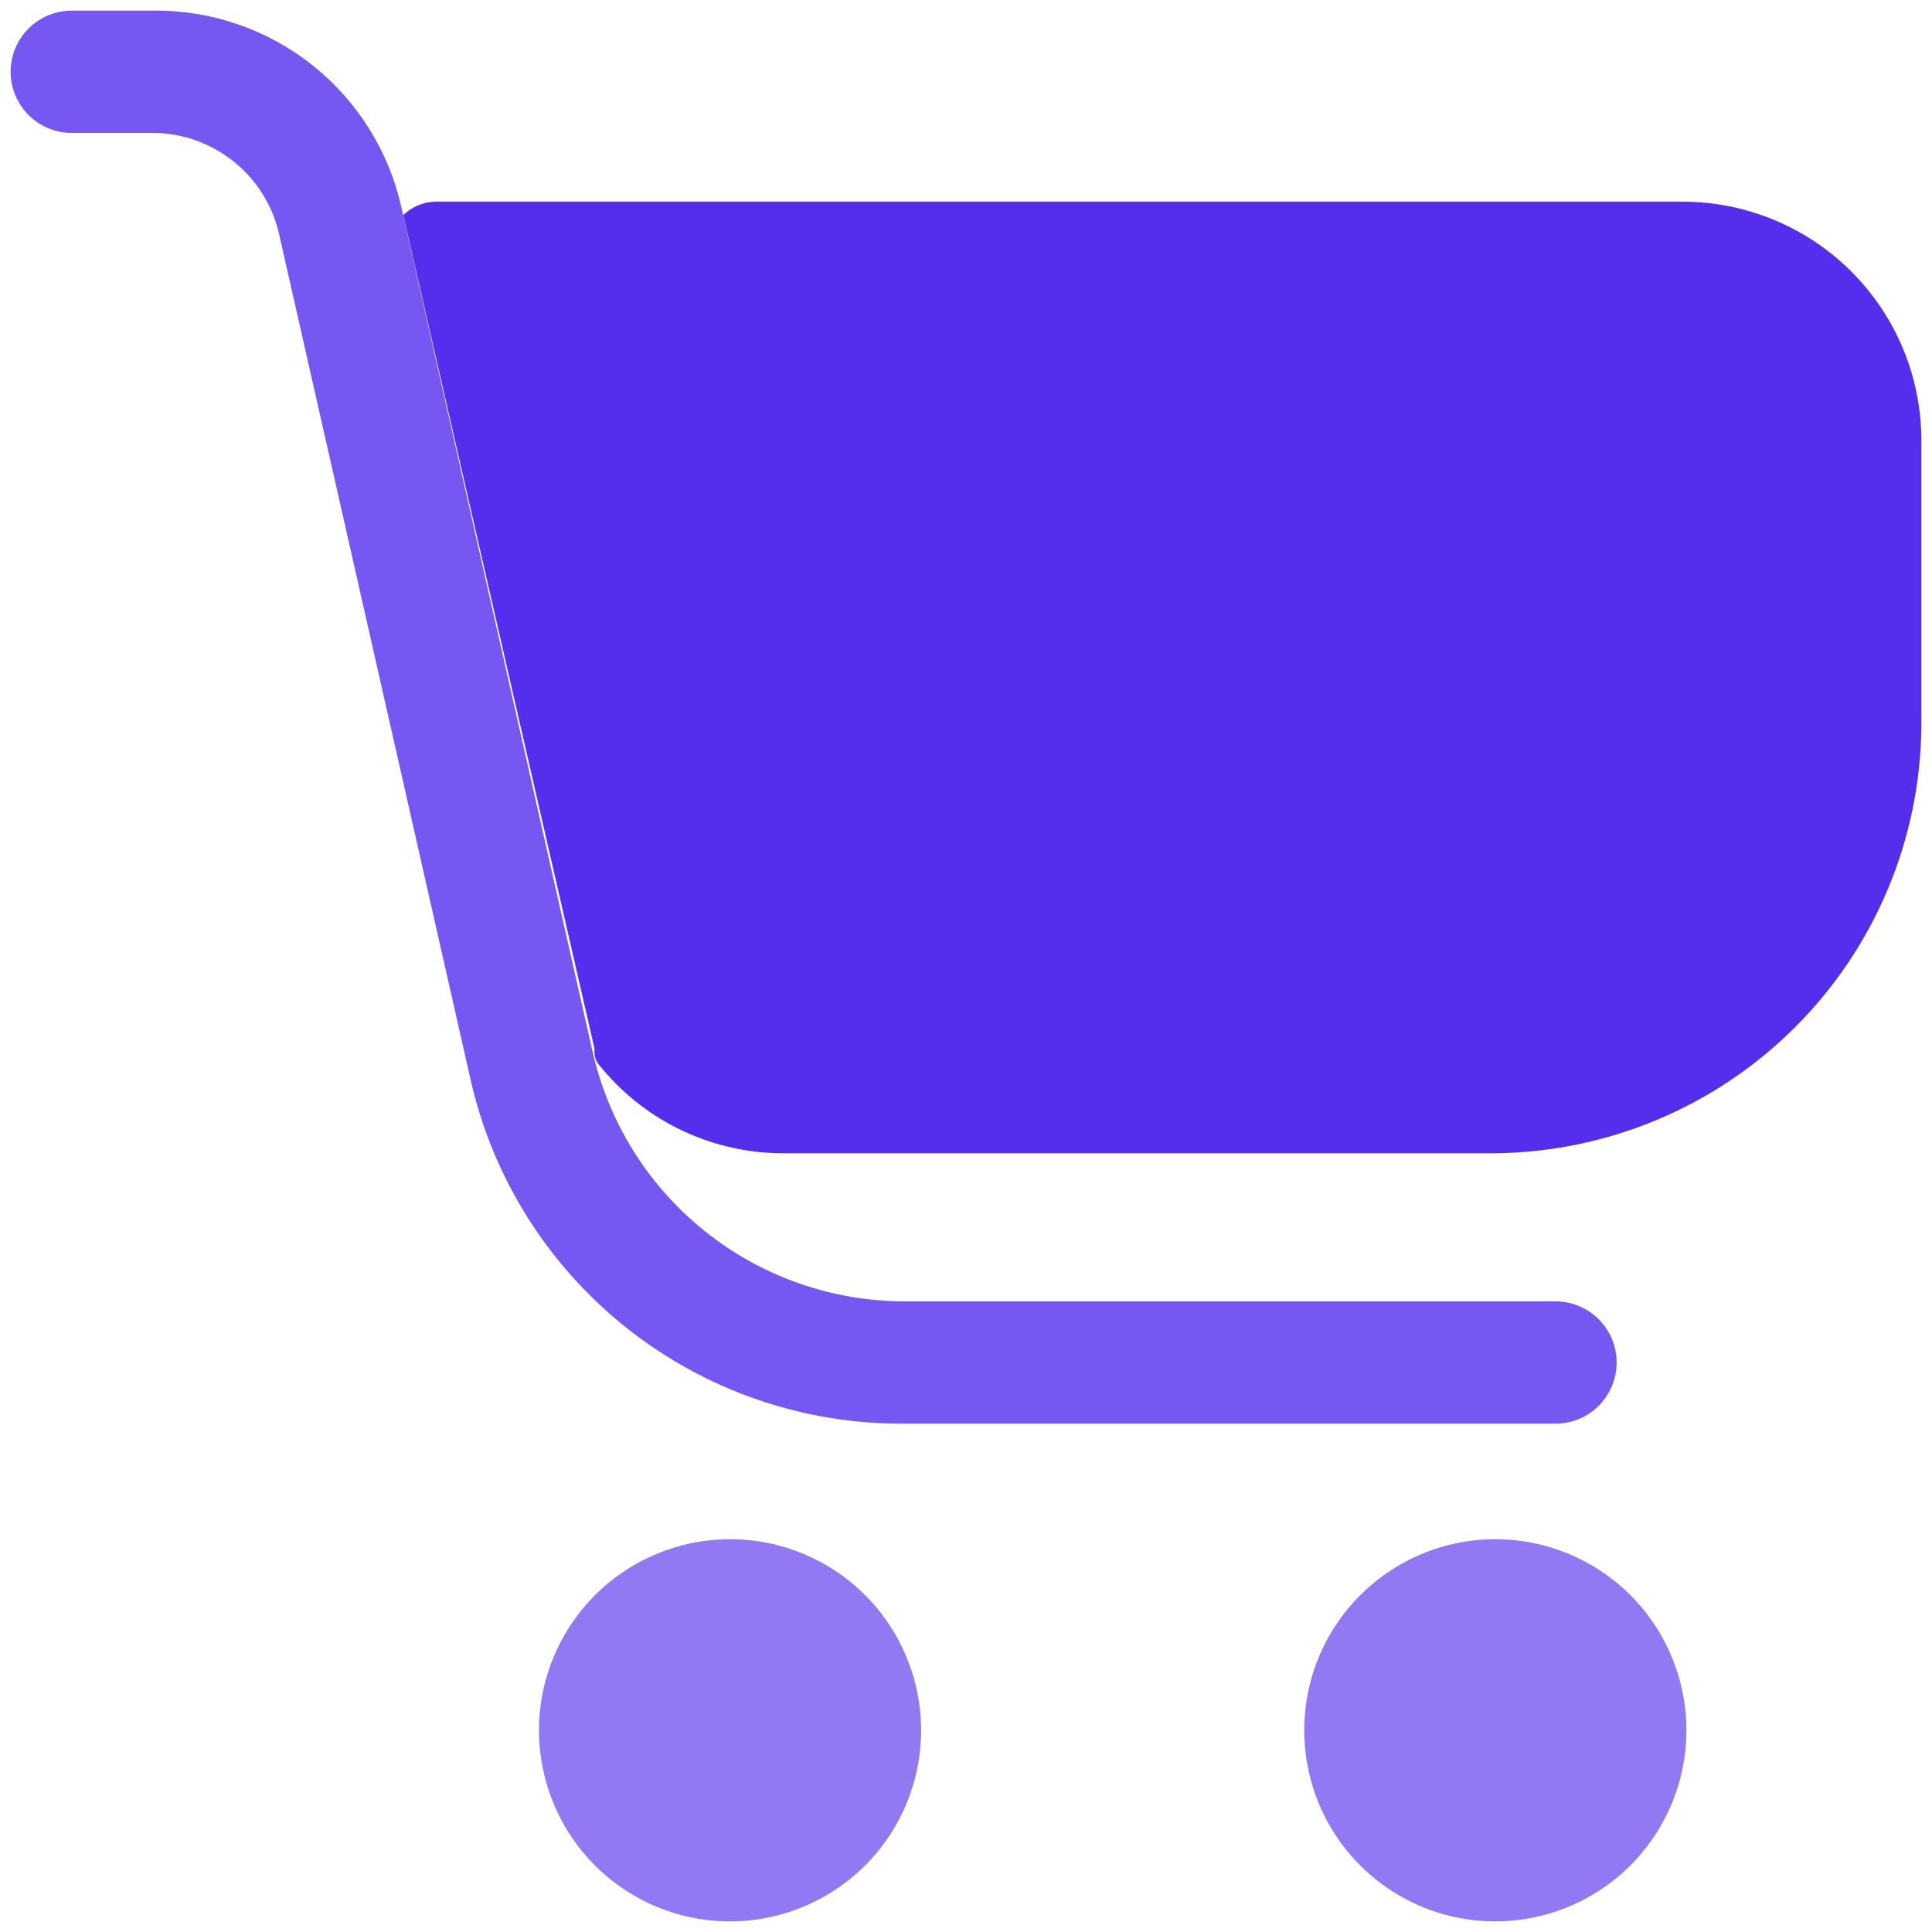
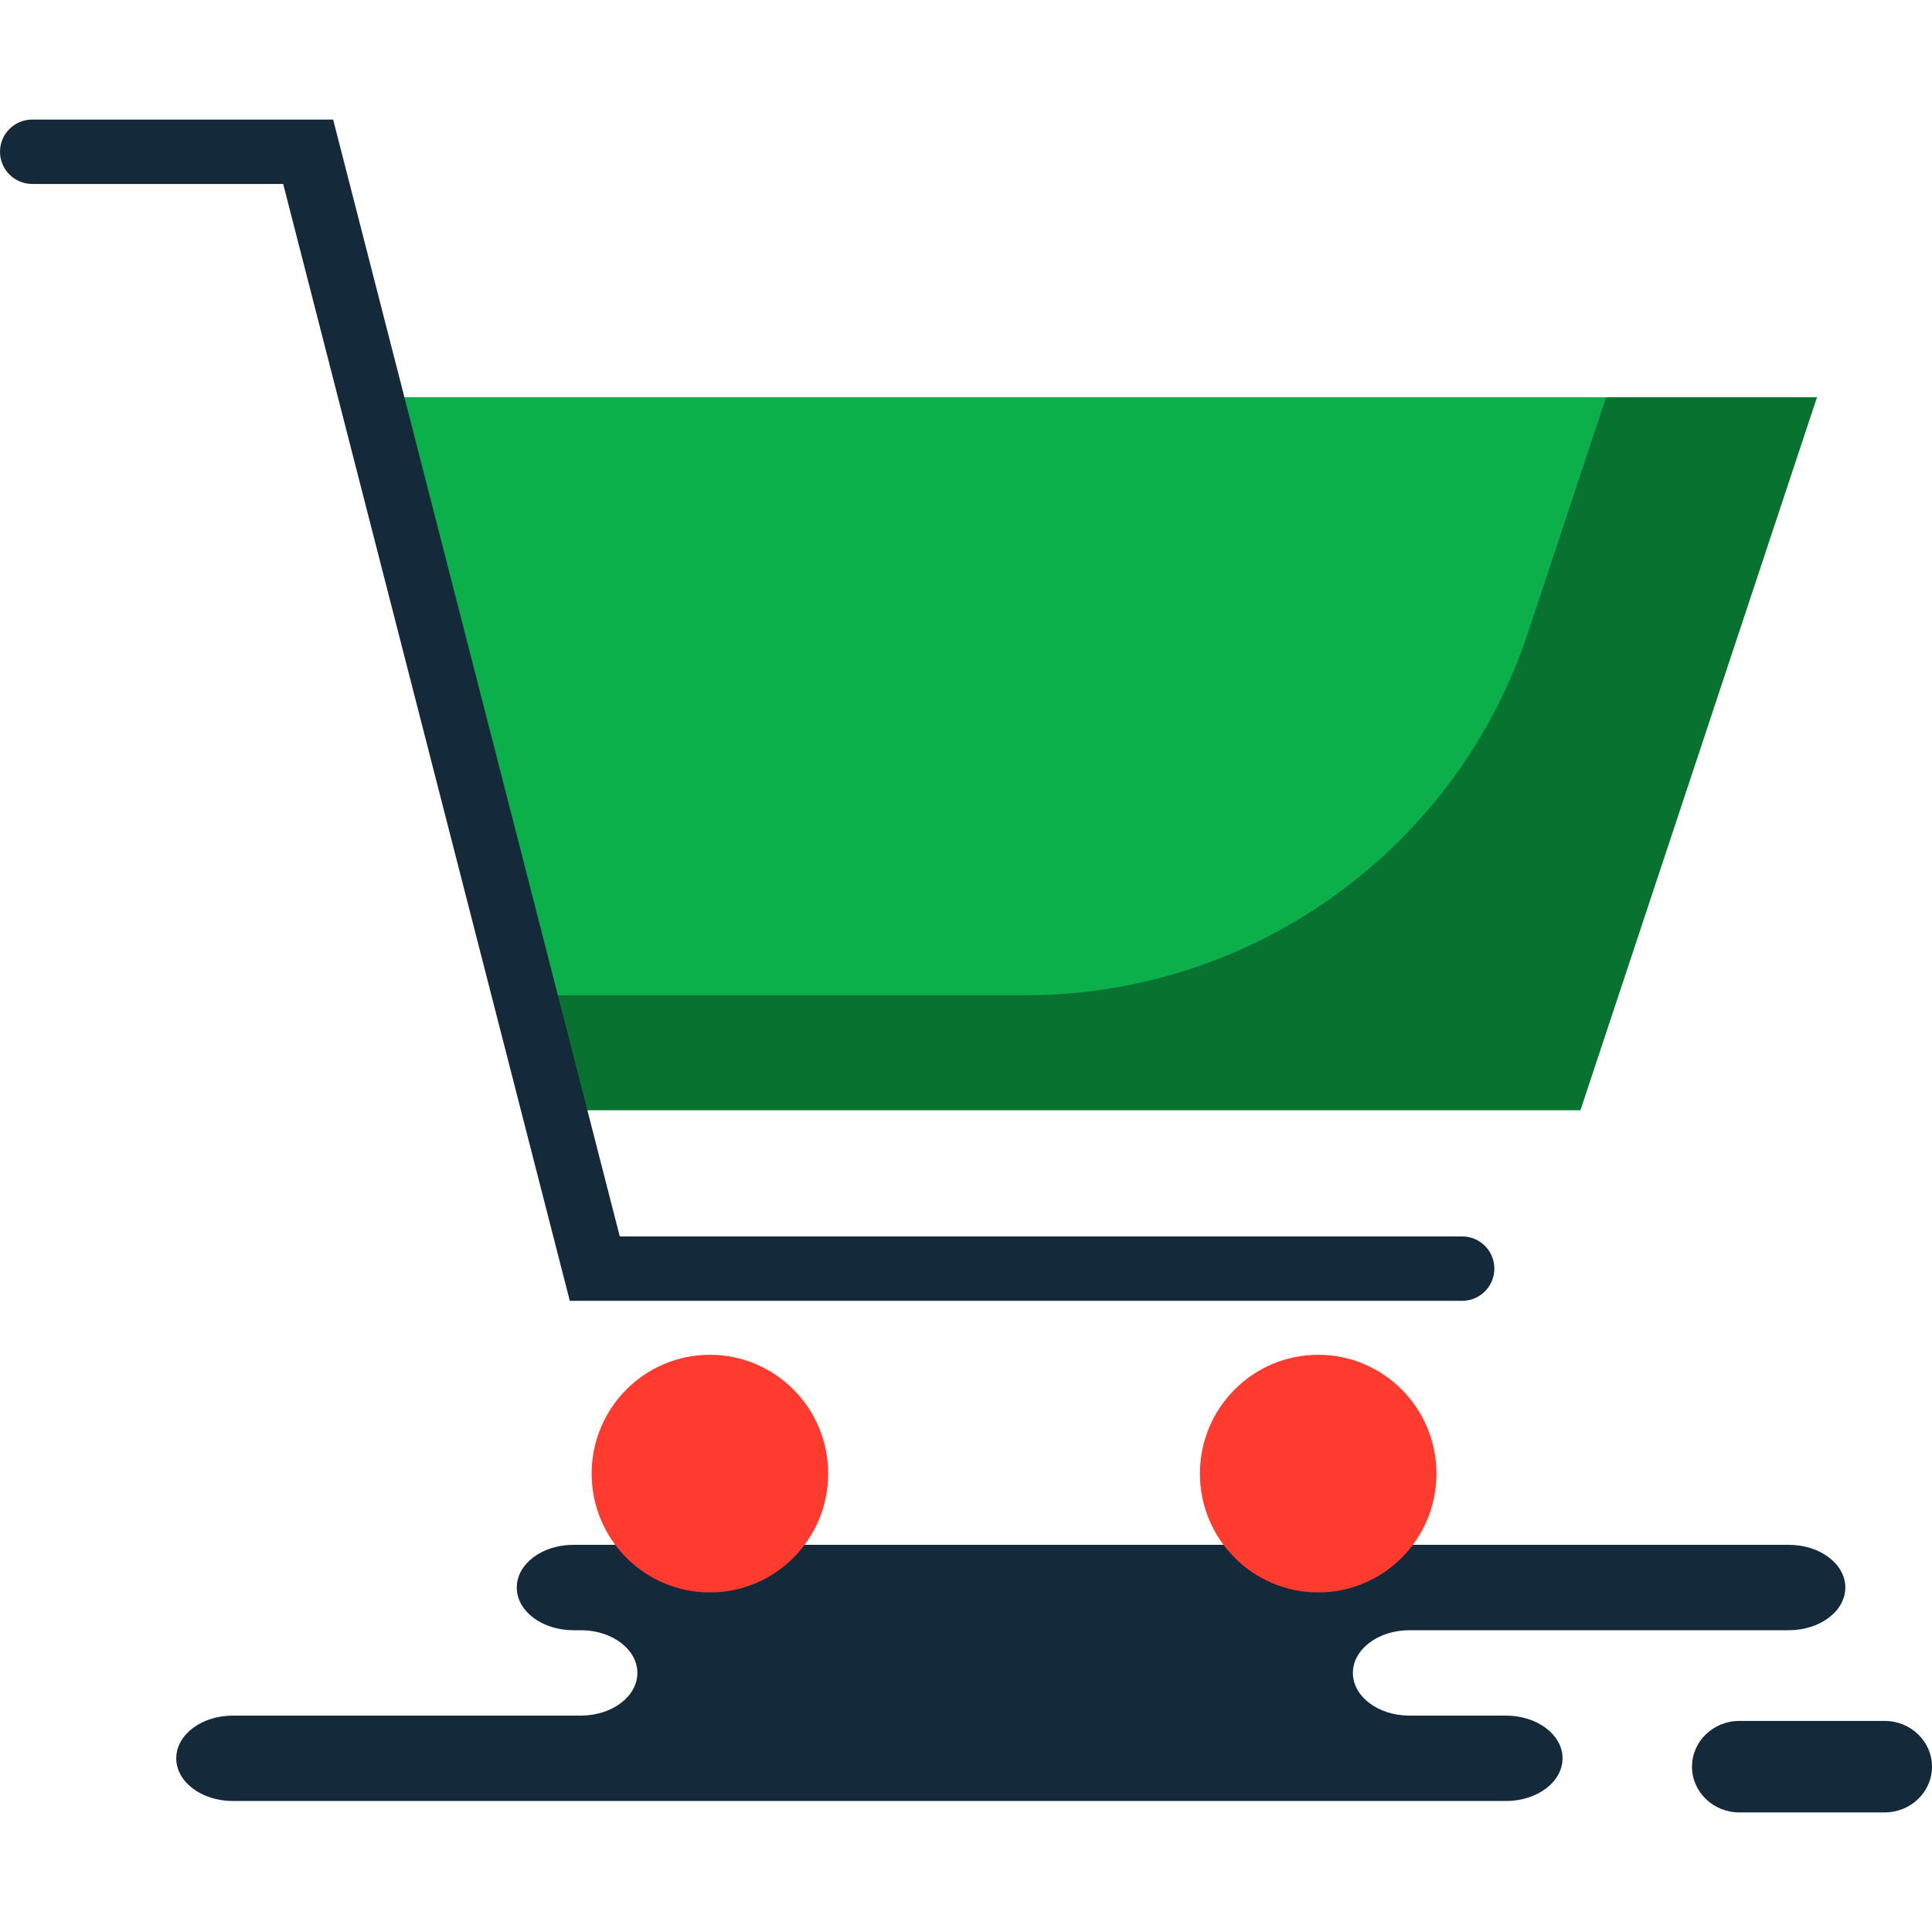
- <svg xmlns="http://www.w3.org/2000/svg" width="26" height="26" viewBox="0 0 26 26" fill="none">
-   <path opacity="0.64" d="M9.825 20.714C9.316 20.714 8.819 20.865 8.396 21.148C7.973 21.43 7.644 21.832 7.449 22.302C7.254 22.771 7.203 23.289 7.303 23.787C7.402 24.286 7.647 24.744 8.006 25.104C8.366 25.464 8.824 25.709 9.323 25.808C9.822 25.907 10.339 25.856 10.809 25.661C11.278 25.467 11.68 25.137 11.963 24.714C12.245 24.291 12.396 23.794 12.396 23.286C12.396 22.604 12.125 21.95 11.643 21.467C11.161 20.985 10.507 20.714 9.825 20.714Z" fill="#542DED" />
-   <path opacity="0.64" d="M20.123 20.714C19.615 20.714 19.117 20.865 18.695 21.148C18.272 21.43 17.942 21.832 17.747 22.302C17.553 22.771 17.502 23.289 17.601 23.787C17.7 24.286 17.945 24.744 18.305 25.104C18.665 25.464 19.123 25.709 19.622 25.808C20.12 25.907 20.637 25.856 21.107 25.661C21.577 25.467 21.979 25.137 22.261 24.714C22.544 24.291 22.695 23.794 22.695 23.286C22.695 22.604 22.424 21.95 21.942 21.467C21.459 20.985 20.805 20.714 20.123 20.714Z" fill="#542DED" />
-   <path d="M22.643 2.714H5.852C5.693 2.72 5.542 2.784 5.427 2.894L7.999 14.106C7.999 14.196 7.999 14.273 8.089 14.363C8.388 14.727 8.765 15.02 9.192 15.22C9.619 15.42 10.086 15.523 10.557 15.52H20.123C21.641 15.503 23.092 14.892 24.164 13.817C25.236 12.743 25.844 11.291 25.857 9.773V5.916C25.854 5.065 25.514 4.251 24.911 3.651C24.309 3.051 23.493 2.714 22.643 2.714V2.714Z" fill="#542DED" />
-   <path opacity="0.8" d="M20.895 19.159H12.152C10.795 19.164 9.478 18.706 8.418 17.859C7.359 17.012 6.621 15.829 6.327 14.504L3.756 3.151C3.67 2.77 3.458 2.429 3.155 2.182C2.852 1.935 2.475 1.796 2.084 1.789H0.966C0.748 1.789 0.538 1.702 0.384 1.548C0.23 1.393 0.143 1.184 0.143 0.966C0.143 0.747 0.23 0.538 0.384 0.384C0.538 0.23 0.748 0.143 0.966 0.143H2.084C2.857 0.139 3.607 0.4 4.21 0.882C4.814 1.364 5.234 2.038 5.402 2.791L7.973 14.144C8.187 15.102 8.722 15.959 9.489 16.571C10.255 17.184 11.209 17.516 12.19 17.513H20.933C21.151 17.513 21.361 17.6 21.515 17.754C21.669 17.908 21.756 18.117 21.756 18.336C21.756 18.554 21.669 18.763 21.515 18.918C21.361 19.072 21.151 19.159 20.933 19.159H20.895Z" fill="#542DED" />
+ <svg xmlns="http://www.w3.org/2000/svg" version="1.1" id="Capa_1" x="0px" y="0px" viewBox="0 0 217.228 217.228" style="enable-background:new 0 0 217.228 217.228;" xml:space="preserve">
+   <g>
+     <g id="group-109svg">
+       <path id="path-1_11_" style="fill:#142A3B;" d="M82.665,173.696H64.46c-3.51,0-6.356,2.149-6.356,4.8s2.846,4.801,6.356,4.801    h0.847c3.511,0,6.356,2.149,6.356,4.8s-2.845,4.801-6.356,4.801H26.172c-3.51,0-6.355,2.149-6.355,4.8s2.845,4.801,6.355,4.801    h47.031h96.129c3.51,0,6.355-2.15,6.355-4.801s-2.845-4.8-6.355-4.8h-10.861c-3.511,0-6.356-2.15-6.356-4.801s2.845-4.8,6.356-4.8    h42.658c3.51,0,6.355-2.15,6.355-4.801s-2.845-4.8-6.355-4.8h-3.184H82.665z" />
+       <path id="path-2_11_" style="fill:#142A3B;" d="M195.571,203.783c-2.943,0-5.328-2.302-5.328-5.144    c0-2.841,2.385-5.145,5.328-5.145H211.9c2.943,0,5.328,2.304,5.328,5.145c0,2.842-2.385,5.144-5.328,5.144H195.571z" />
+       <path id="path-3_11_" style="fill:#FF3A2F;" d="M134.917,165.689c0,7.379,5.955,13.36,13.299,13.36    c7.343,0,13.298-5.981,13.298-13.36c0-7.377-5.955-13.361-13.298-13.361C140.872,152.328,134.917,158.312,134.917,165.689z" />
+       <path id="path-4_11_" style="fill:#FF3A2F;" d="M66.524,165.689c0,7.379,5.955,13.36,13.299,13.36    c7.343,0,13.298-5.981,13.298-13.36c0-7.377-5.955-13.361-13.298-13.361C72.479,152.328,66.524,158.312,66.524,165.689z" />
+       <path id="path-5_11_" style="fill:#0CB04A;" d="M62.703,124.828h114.995l26.596-80.163H44.712l0,0" />
+       <path id="path-6_11_" style="opacity:0.35;enable-background:new    ;" d="M180.588,44.666l-8.786,26.479    c-8.073,24.334-30.868,40.764-56.555,40.764H59.803l2.9,12.92h114.995l26.597-80.163H180.588z" />
+       <path id="path-7_11_" style="fill:#142A3B;" d="M164.399,146.261H64.067L31.84,20.683H3.621c-2,0-3.621-1.621-3.621-3.62    s1.621-3.619,3.621-3.619h33.837L69.686,139.02h94.713c2,0,3.621,1.622,3.621,3.622    C168.02,144.641,166.399,146.261,164.399,146.261z" />
+     </g>
+   </g>
+   <g>
+ </g>
+   <g>
+ </g>
+   <g>
+ </g>
+   <g>
+ </g>
+   <g>
+ </g>
+   <g>
+ </g>
+   <g>
+ </g>
+   <g>
+ </g>
+   <g>
+ </g>
+   <g>
+ </g>
+   <g>
+ </g>
+   <g>
+ </g>
+   <g>
+ </g>
+   <g>
+ </g>
+   <g>
+ </g>
</svg>
